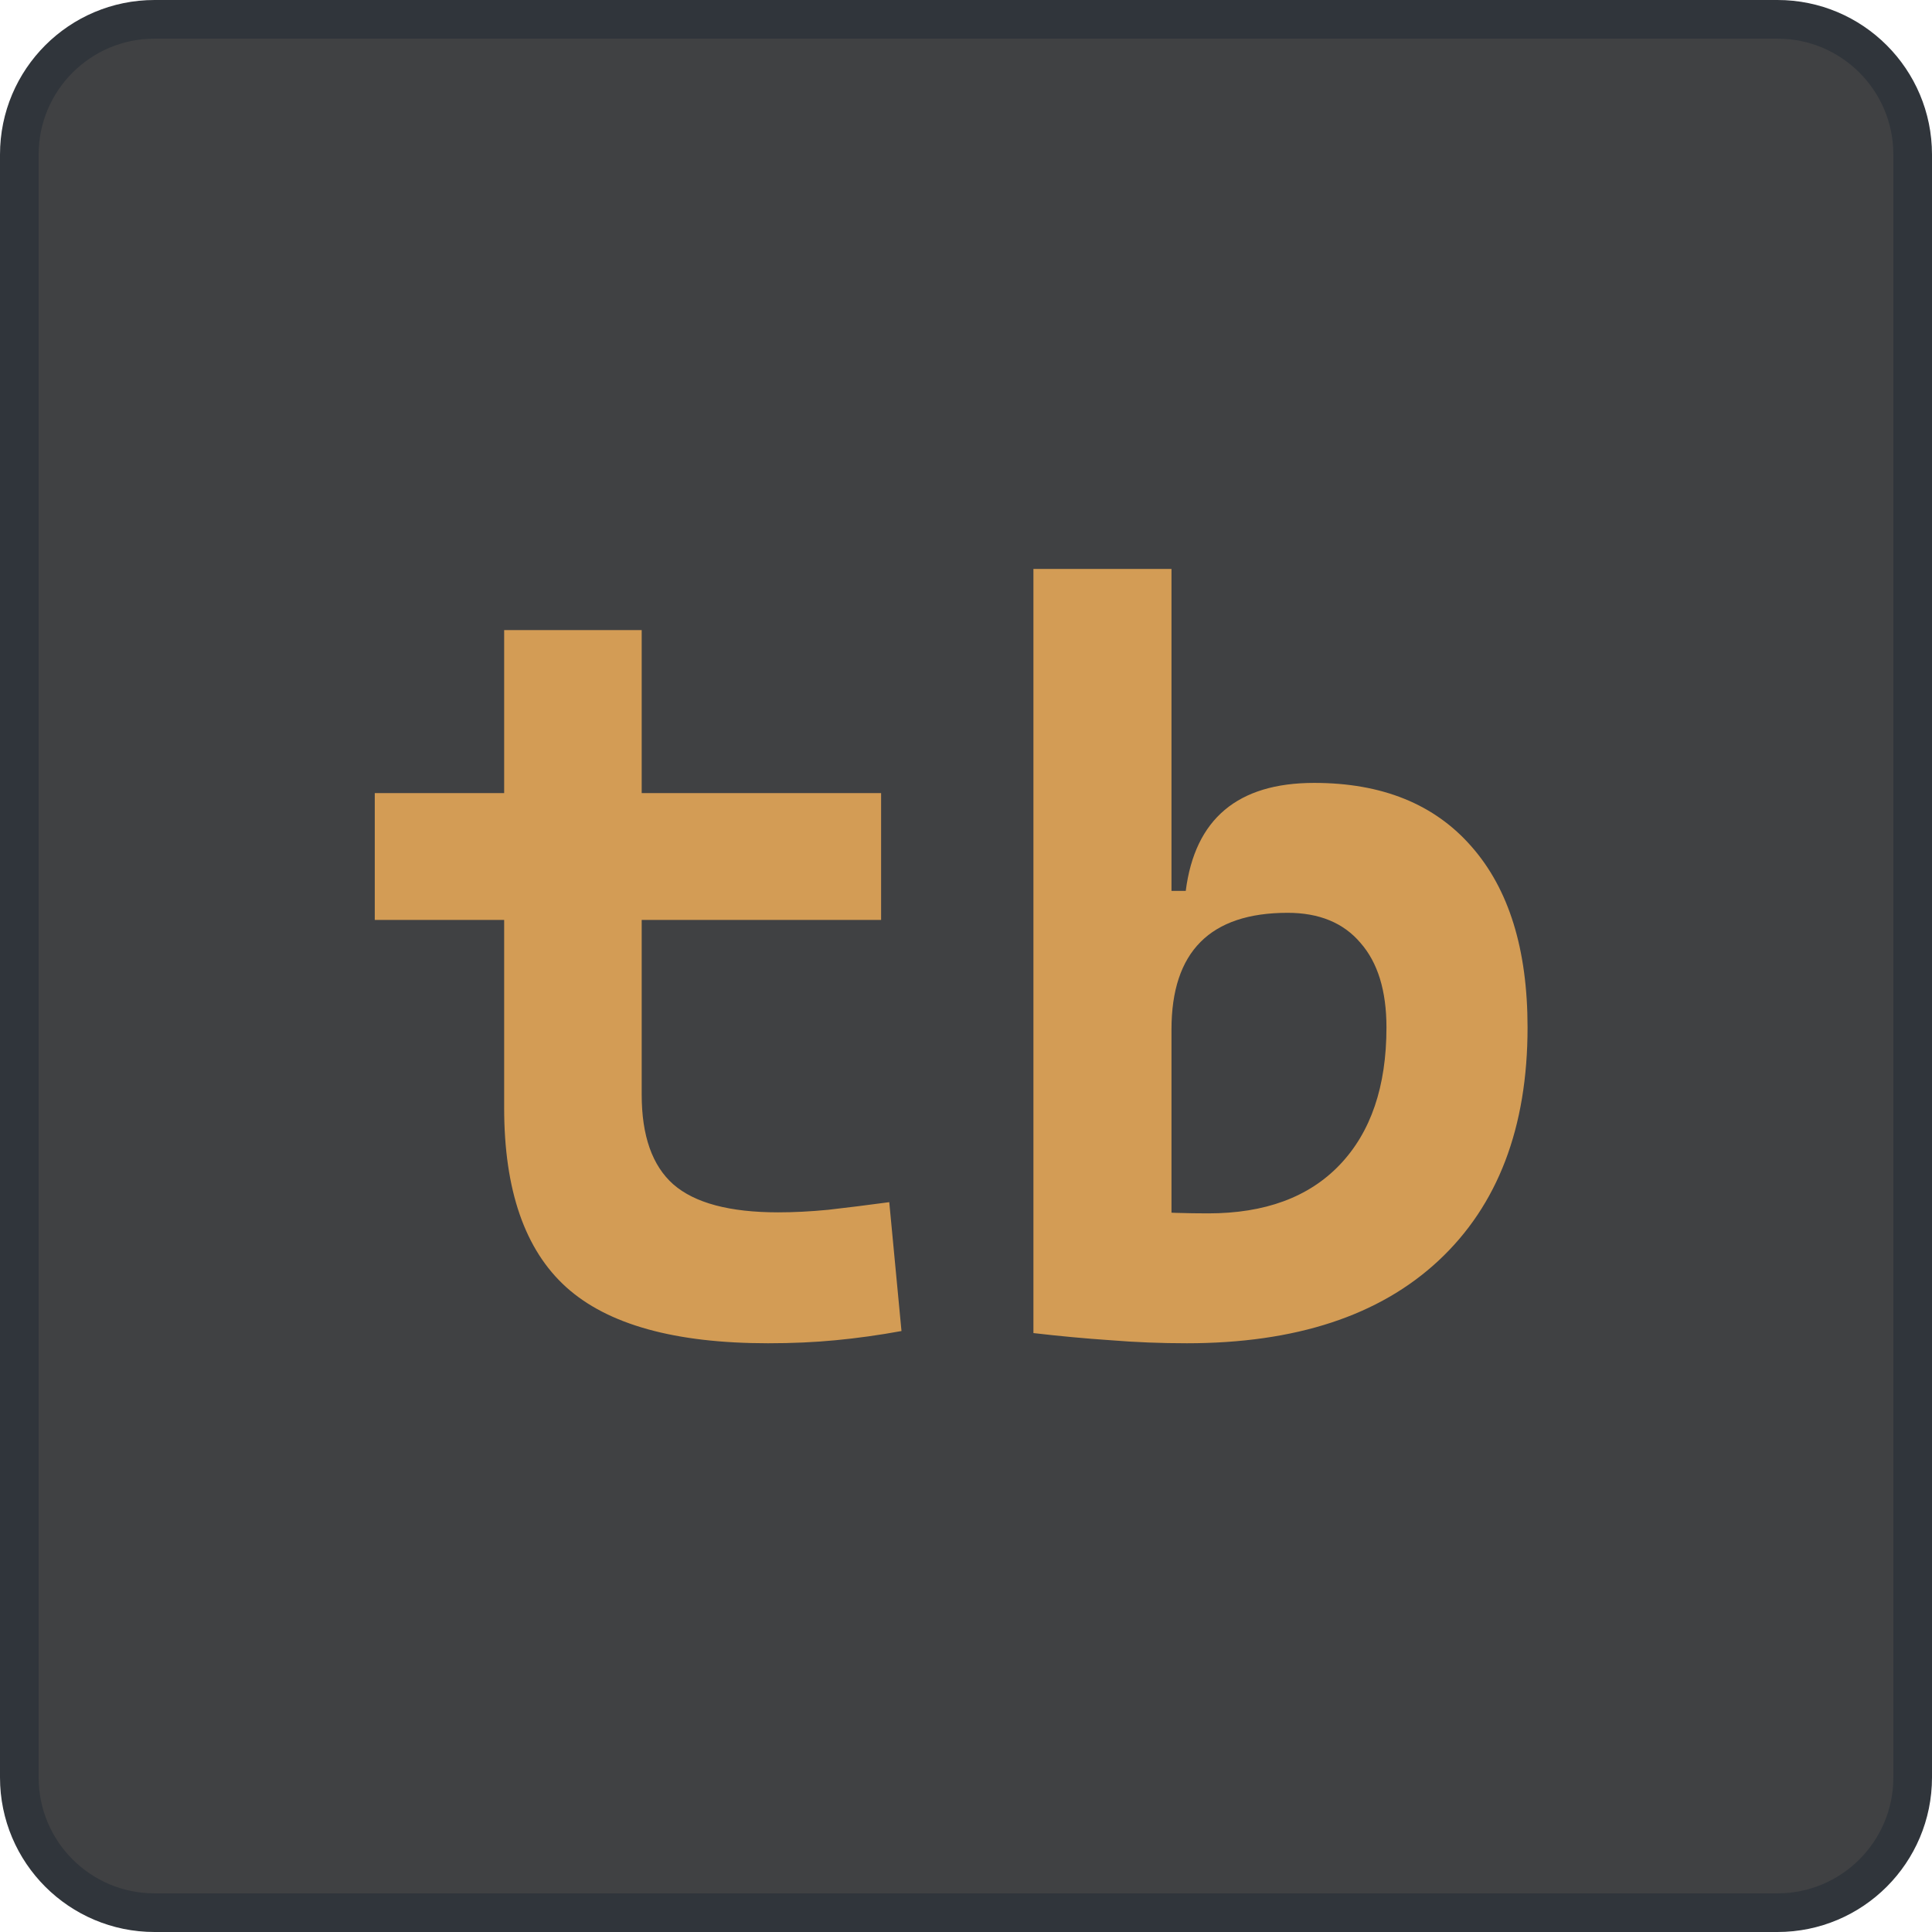
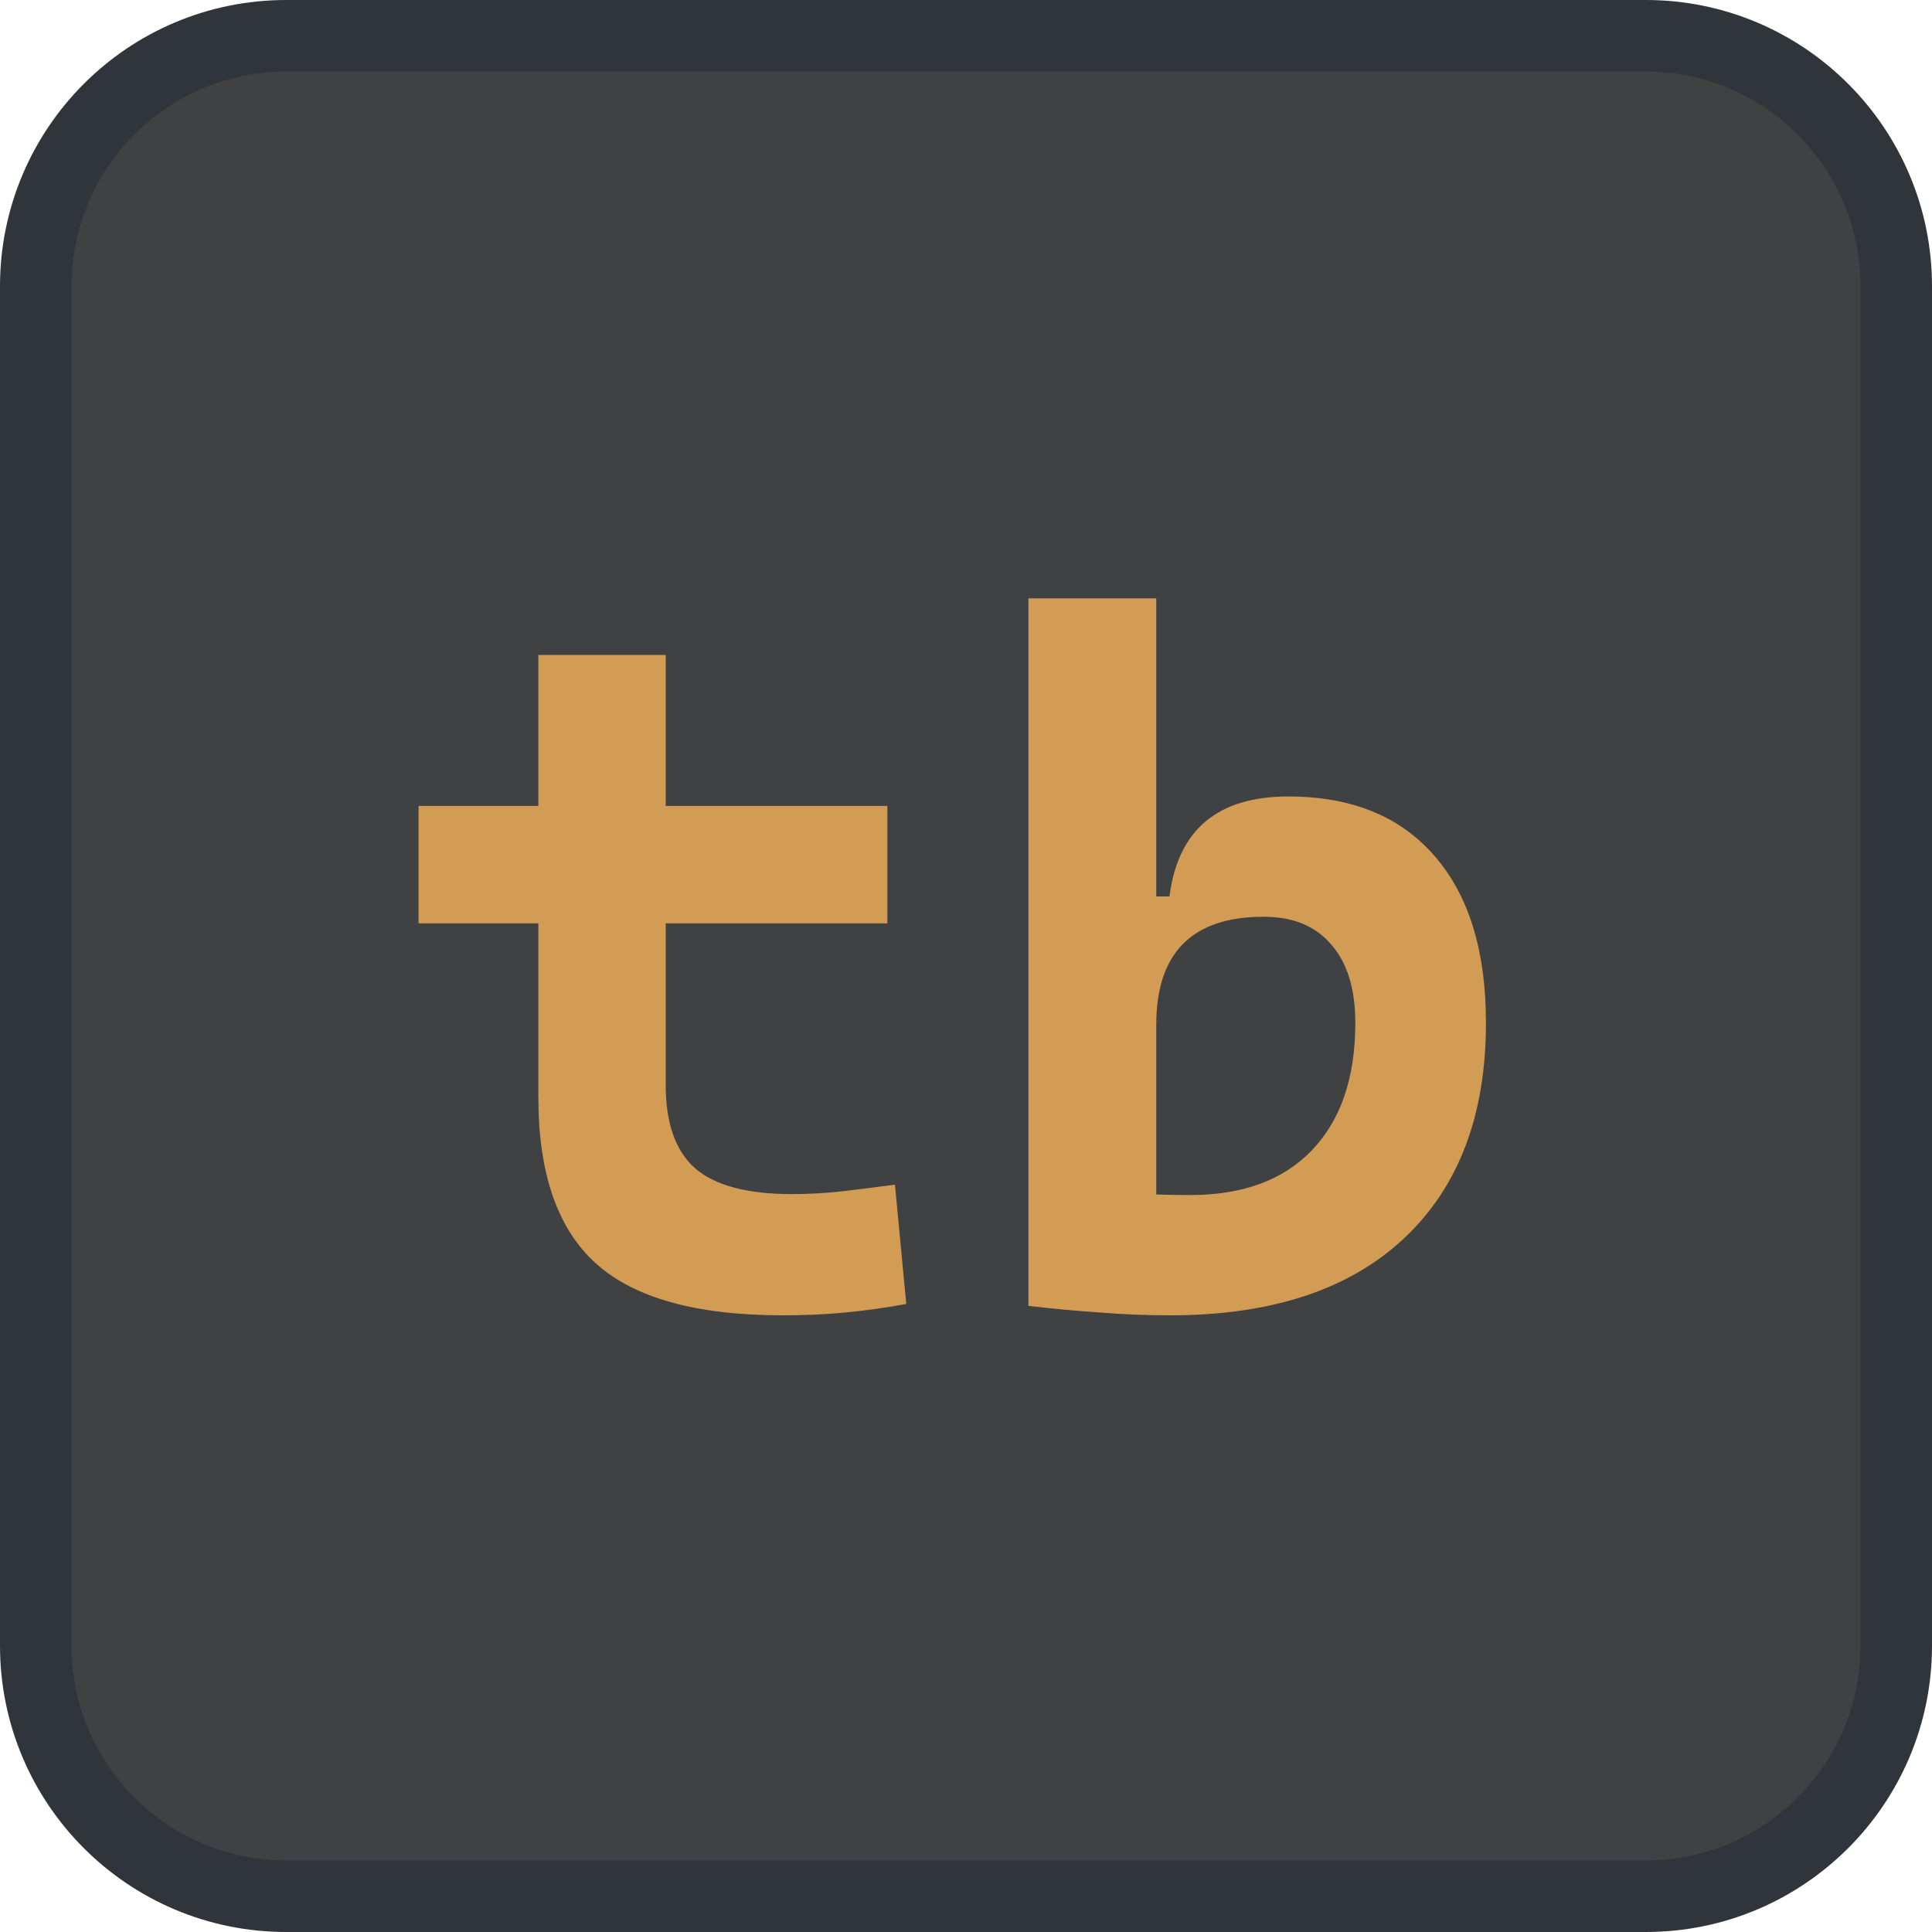
- <svg xmlns="http://www.w3.org/2000/svg" width="100" height="100" viewBox="0 0 100 100" fill="none">
-   <rect x="1" y="1" width="98" height="98" rx="7" fill="#1F2023" fill-opacity="0.85" />
-   <rect x="1" y="1" width="98" height="98" rx="7" stroke="#30353B" stroke-width="2" />
-   <path d="M39.753 69.527C34.937 69.527 31.456 68.561 29.311 66.627C27.167 64.693 26.095 61.6 26.095 57.346V53.707H33.214V56.66C33.214 58.787 33.759 60.334 34.849 61.301C35.956 62.268 37.767 62.751 40.28 62.751C41.089 62.751 41.95 62.707 42.864 62.619C43.796 62.514 44.851 62.382 46.028 62.224L46.661 68.894C45.501 69.106 44.367 69.264 43.26 69.369C42.17 69.475 41.001 69.527 39.753 69.527ZM26.095 55.368V32.613H33.214V55.368H26.095ZM19.398 47.616V41.051H45.606V47.616H19.398ZM61.427 69.527C60.091 69.527 58.773 69.475 57.472 69.369C56.171 69.281 54.844 69.158 53.49 69L56.101 61.907C57.032 62.347 58.06 62.61 59.185 62.698C60.31 62.769 61.427 62.804 62.534 62.804C65.47 62.804 67.737 61.969 69.337 60.299C70.954 58.611 71.763 56.238 71.763 53.18C71.763 51.281 71.314 49.822 70.418 48.803C69.539 47.766 68.282 47.247 66.647 47.247C62.64 47.247 60.636 49.26 60.636 53.285L59.001 46.113H61.374C61.849 42.387 64.064 40.523 68.019 40.523C71.534 40.523 74.25 41.622 76.166 43.819C78.1 46.017 79.066 49.137 79.066 53.18C79.066 58.365 77.528 62.391 74.452 65.256C71.394 68.103 67.052 69.527 61.427 69.527ZM53.49 69V29.449H60.636V68.525L53.49 69Z" fill="#D39C55" />
+ <svg xmlns="http://www.w3.org/2000/svg" width="108" height="108" viewBox="0 0 108 108" fill="none">
+   <rect x="2" y="2" width="104" height="104" rx="14" fill="#1F2023" fill-opacity="0.85" />
+   <rect x="2" y="2" width="104" height="104" rx="14" stroke="#30353B" stroke-width="4" stroke-linejoin="round" />
+   <path d="M43.753 73.527C38.937 73.527 35.456 72.561 33.312 70.627C31.167 68.693 30.095 65.6 30.095 61.346V57.707H37.214V60.66C37.214 62.787 37.759 64.334 38.849 65.301C39.956 66.268 41.767 66.751 44.28 66.751C45.089 66.751 45.95 66.707 46.864 66.619C47.796 66.514 48.851 66.382 50.028 66.224L50.661 72.894C49.501 73.106 48.367 73.264 47.26 73.369C46.17 73.475 45.001 73.527 43.753 73.527ZM30.095 59.368V36.613H37.214V59.368H30.095ZM23.398 51.616V45.051H49.606V51.616H23.398ZM65.427 73.527C64.091 73.527 62.773 73.475 61.472 73.369C60.171 73.281 58.844 73.158 57.49 73L60.101 65.907C61.032 66.347 62.06 66.61 63.185 66.698C64.311 66.769 65.427 66.804 66.534 66.804C69.47 66.804 71.737 65.969 73.337 64.299C74.954 62.611 75.763 60.238 75.763 57.18C75.763 55.281 75.314 53.822 74.418 52.803C73.539 51.766 72.282 51.247 70.647 51.247C66.64 51.247 64.636 53.26 64.636 57.285L63.001 50.113H65.374C65.849 46.387 68.064 44.523 72.019 44.523C75.534 44.523 78.25 45.622 80.166 47.819C82.1 50.017 83.066 53.137 83.066 57.18C83.066 62.365 81.528 66.391 78.452 69.256C75.394 72.103 71.052 73.527 65.427 73.527ZM57.49 73V33.449H64.636V72.525L57.49 73Z" fill="#D39C55" />
</svg>
